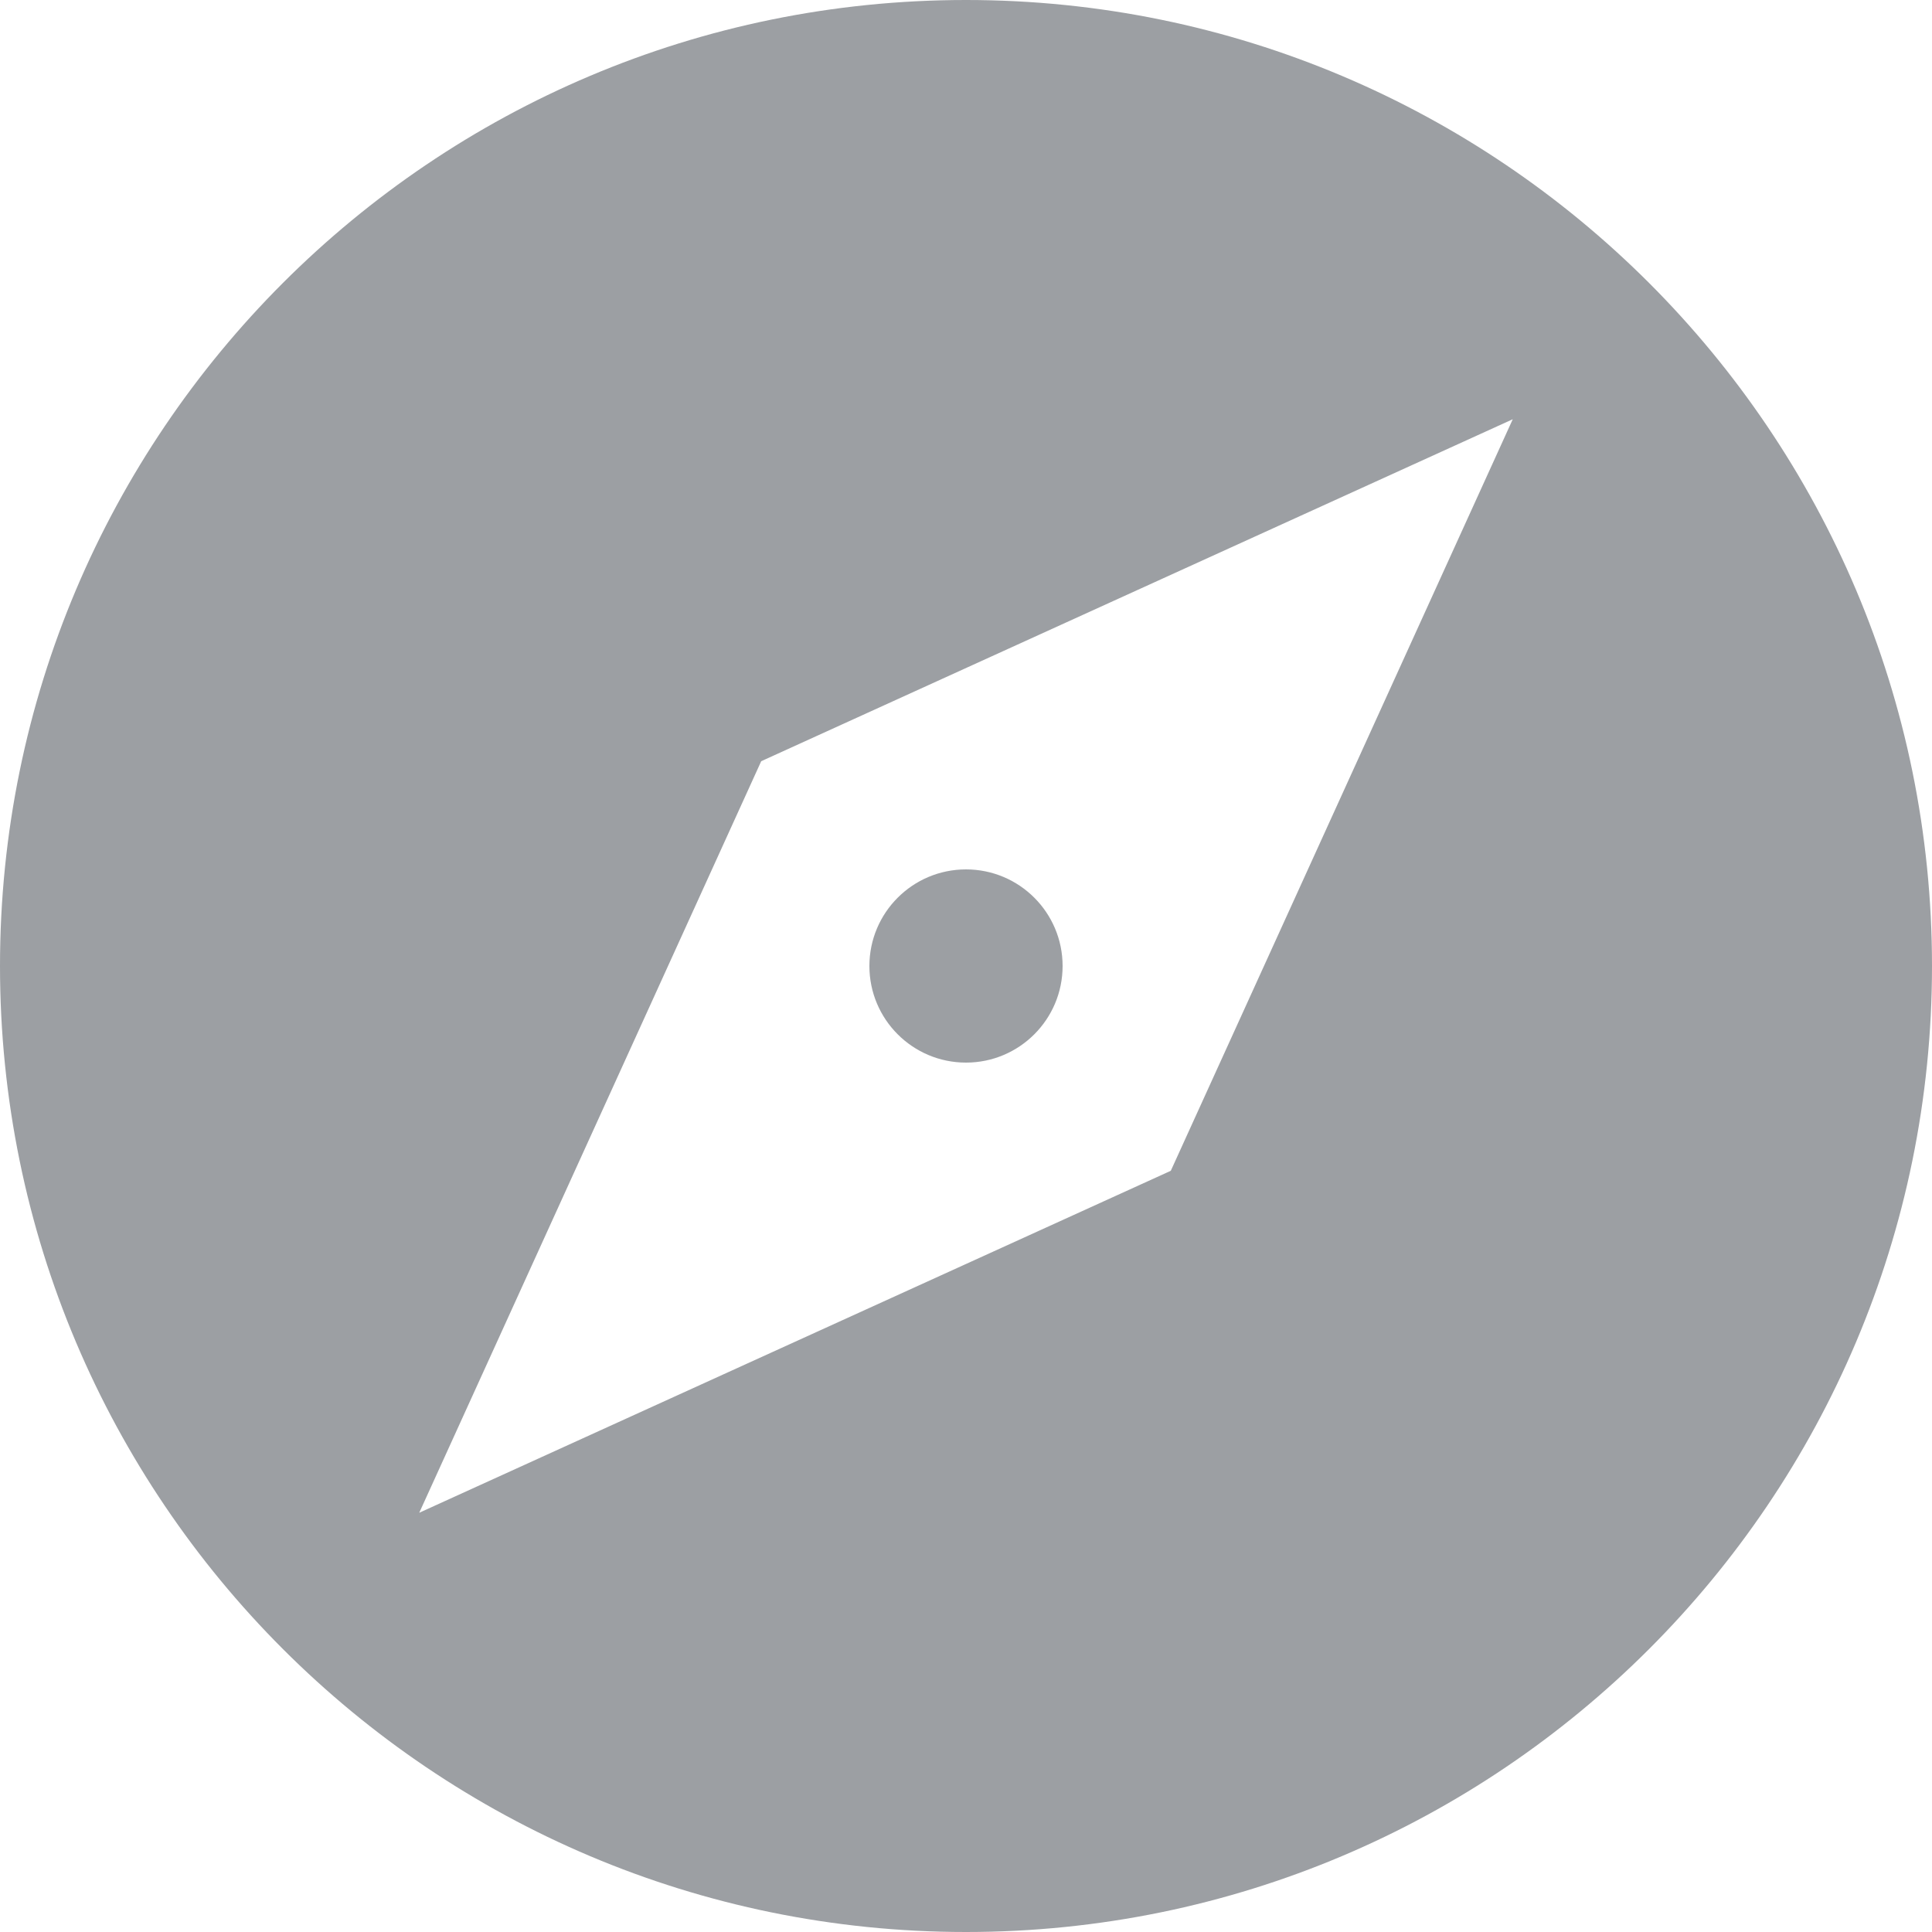
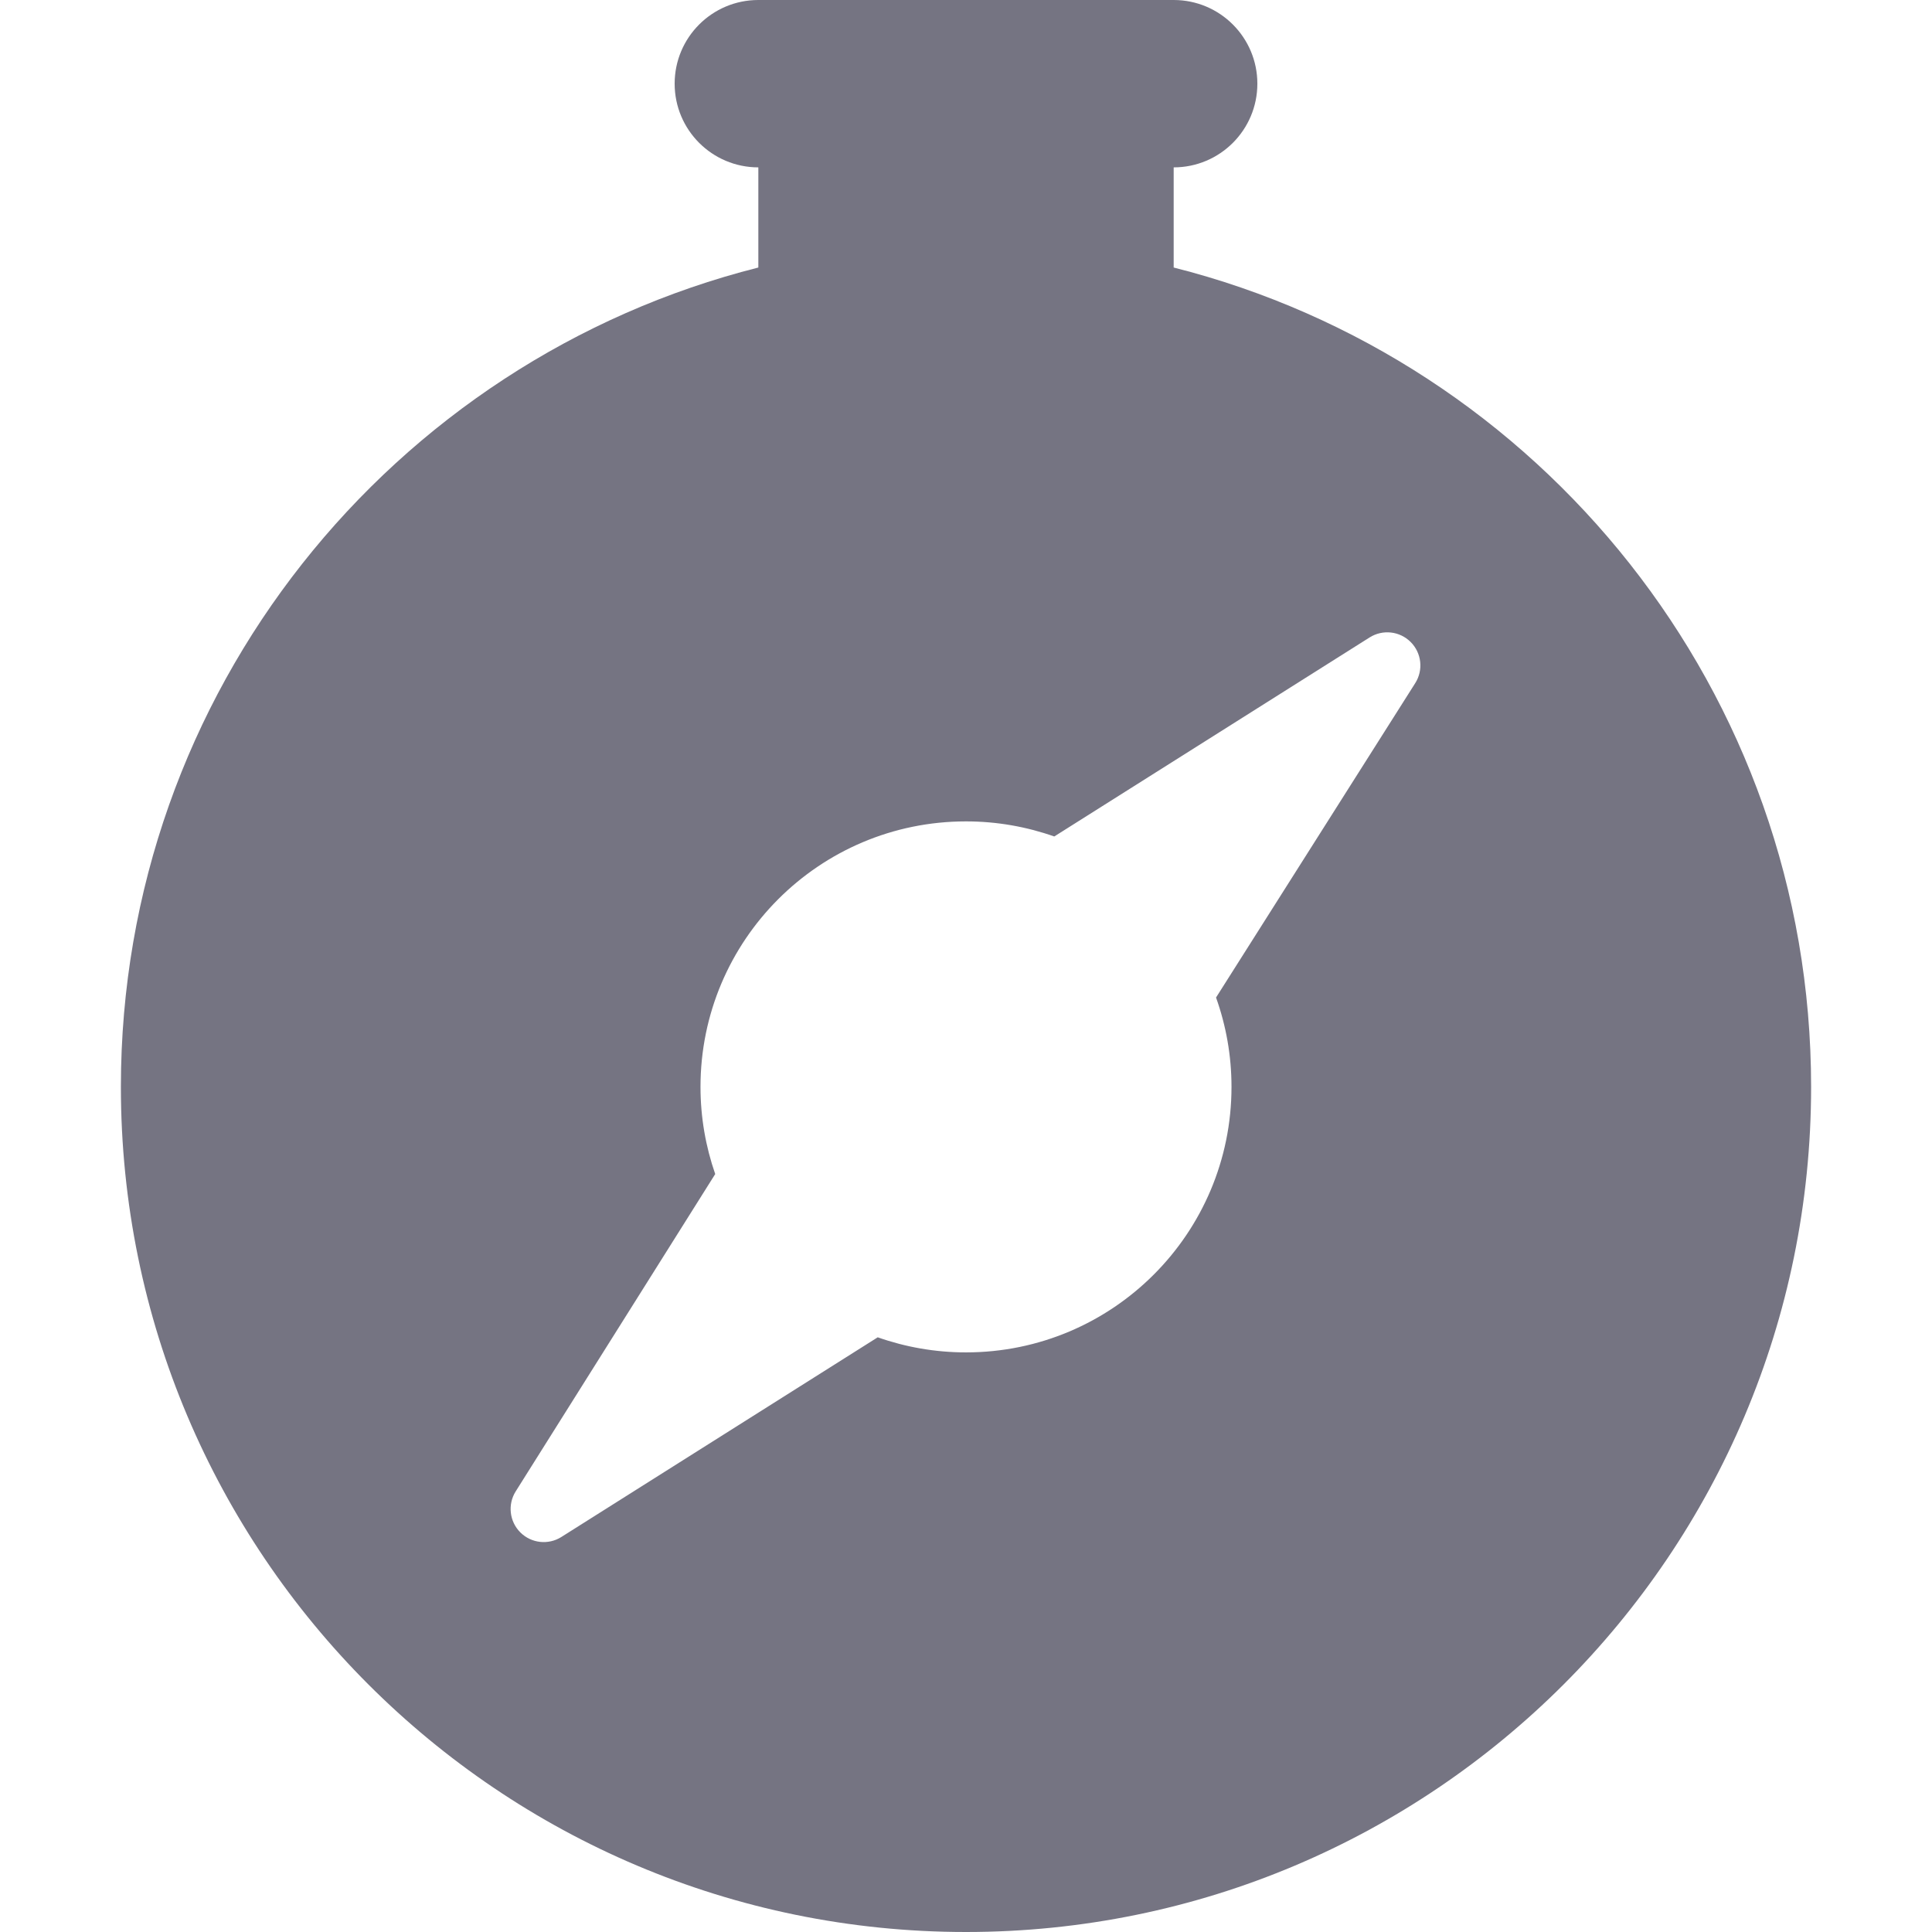
- <svg xmlns="http://www.w3.org/2000/svg" width="20px" height="20px" viewBox="0 0 20 20">
-   <path d="M10 20a10 10 0 1 1 0-20 10 10 0 0 1 0 20zM7.88 7.88l-3.54 7.78 7.78-3.54 3.54-7.78-7.78 3.54zM10 11a1 1 0 1 1 0-2 1 1 0 0 1 0 2z" fill="#9c9fa3" />
+ <svg xmlns="http://www.w3.org/2000/svg" viewBox="0 0 461.729 461.729">
+   <path fill="#757482" d="M280.497,63.935V40c11.046,0,20-8.954,20-20s-8.954-20-20-20h-99.262c-11.046,0-20,8.954-20,20s8.954,20,20,20v23.935    C93.685,86.056,28.891,165.335,28.891,259.756c0,111.547,90.426,201.973,201.973,201.973s201.973-90.427,201.973-201.973    C432.839,165.335,368.044,86.056,280.497,63.935z M338.227,163.263l-47.606,75.136c2.386,6.675,3.695,13.862,3.695,21.357    c0,35.043-28.408,63.452-63.452,63.452c-7.398,0-14.494-1.279-21.096-3.606l-75.603,47.719c-3.123,1.971-7.195,1.519-9.809-1.091    c-2.614-2.61-3.074-6.681-1.108-9.808l47.681-75.835c-2.268-6.527-3.517-13.532-3.517-20.831    c0-35.043,28.408-63.452,63.452-63.452c7.398,0,14.494,1.279,21.095,3.606l75.365-47.569c3.128-1.974,7.206-1.517,9.819,1.101    C339.758,156.06,340.208,160.139,338.227,163.263z" />
</svg>
